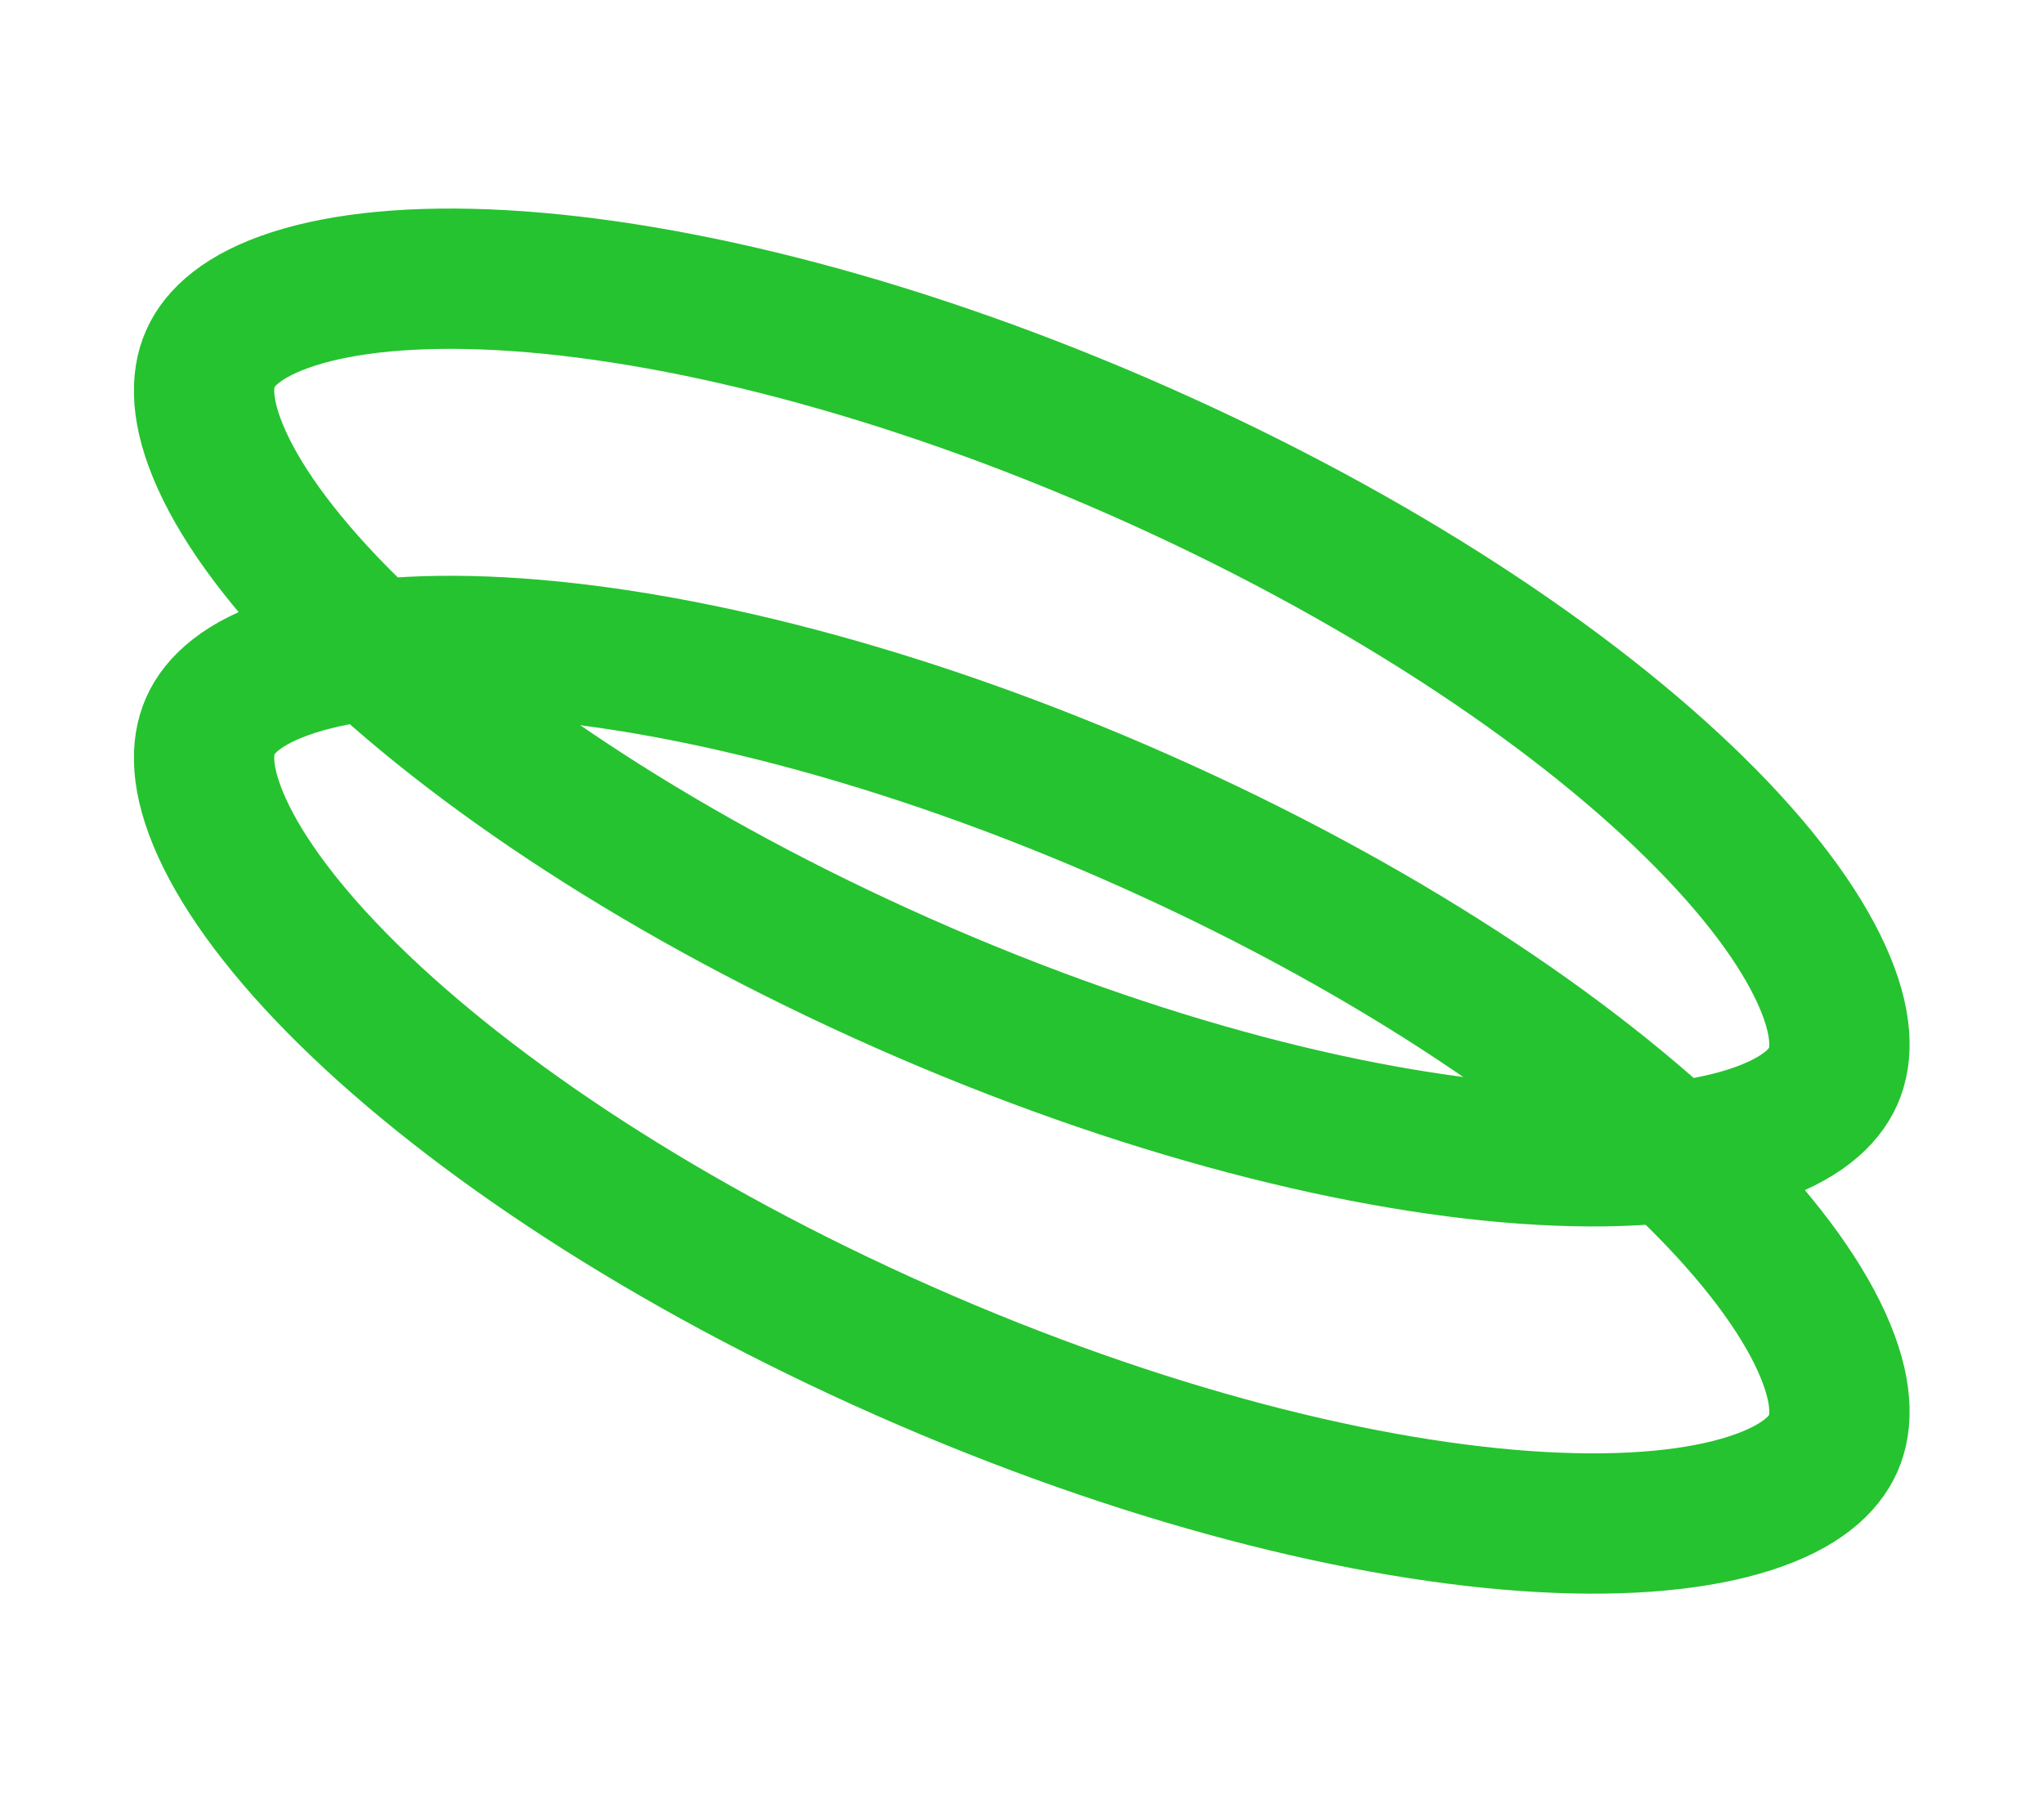
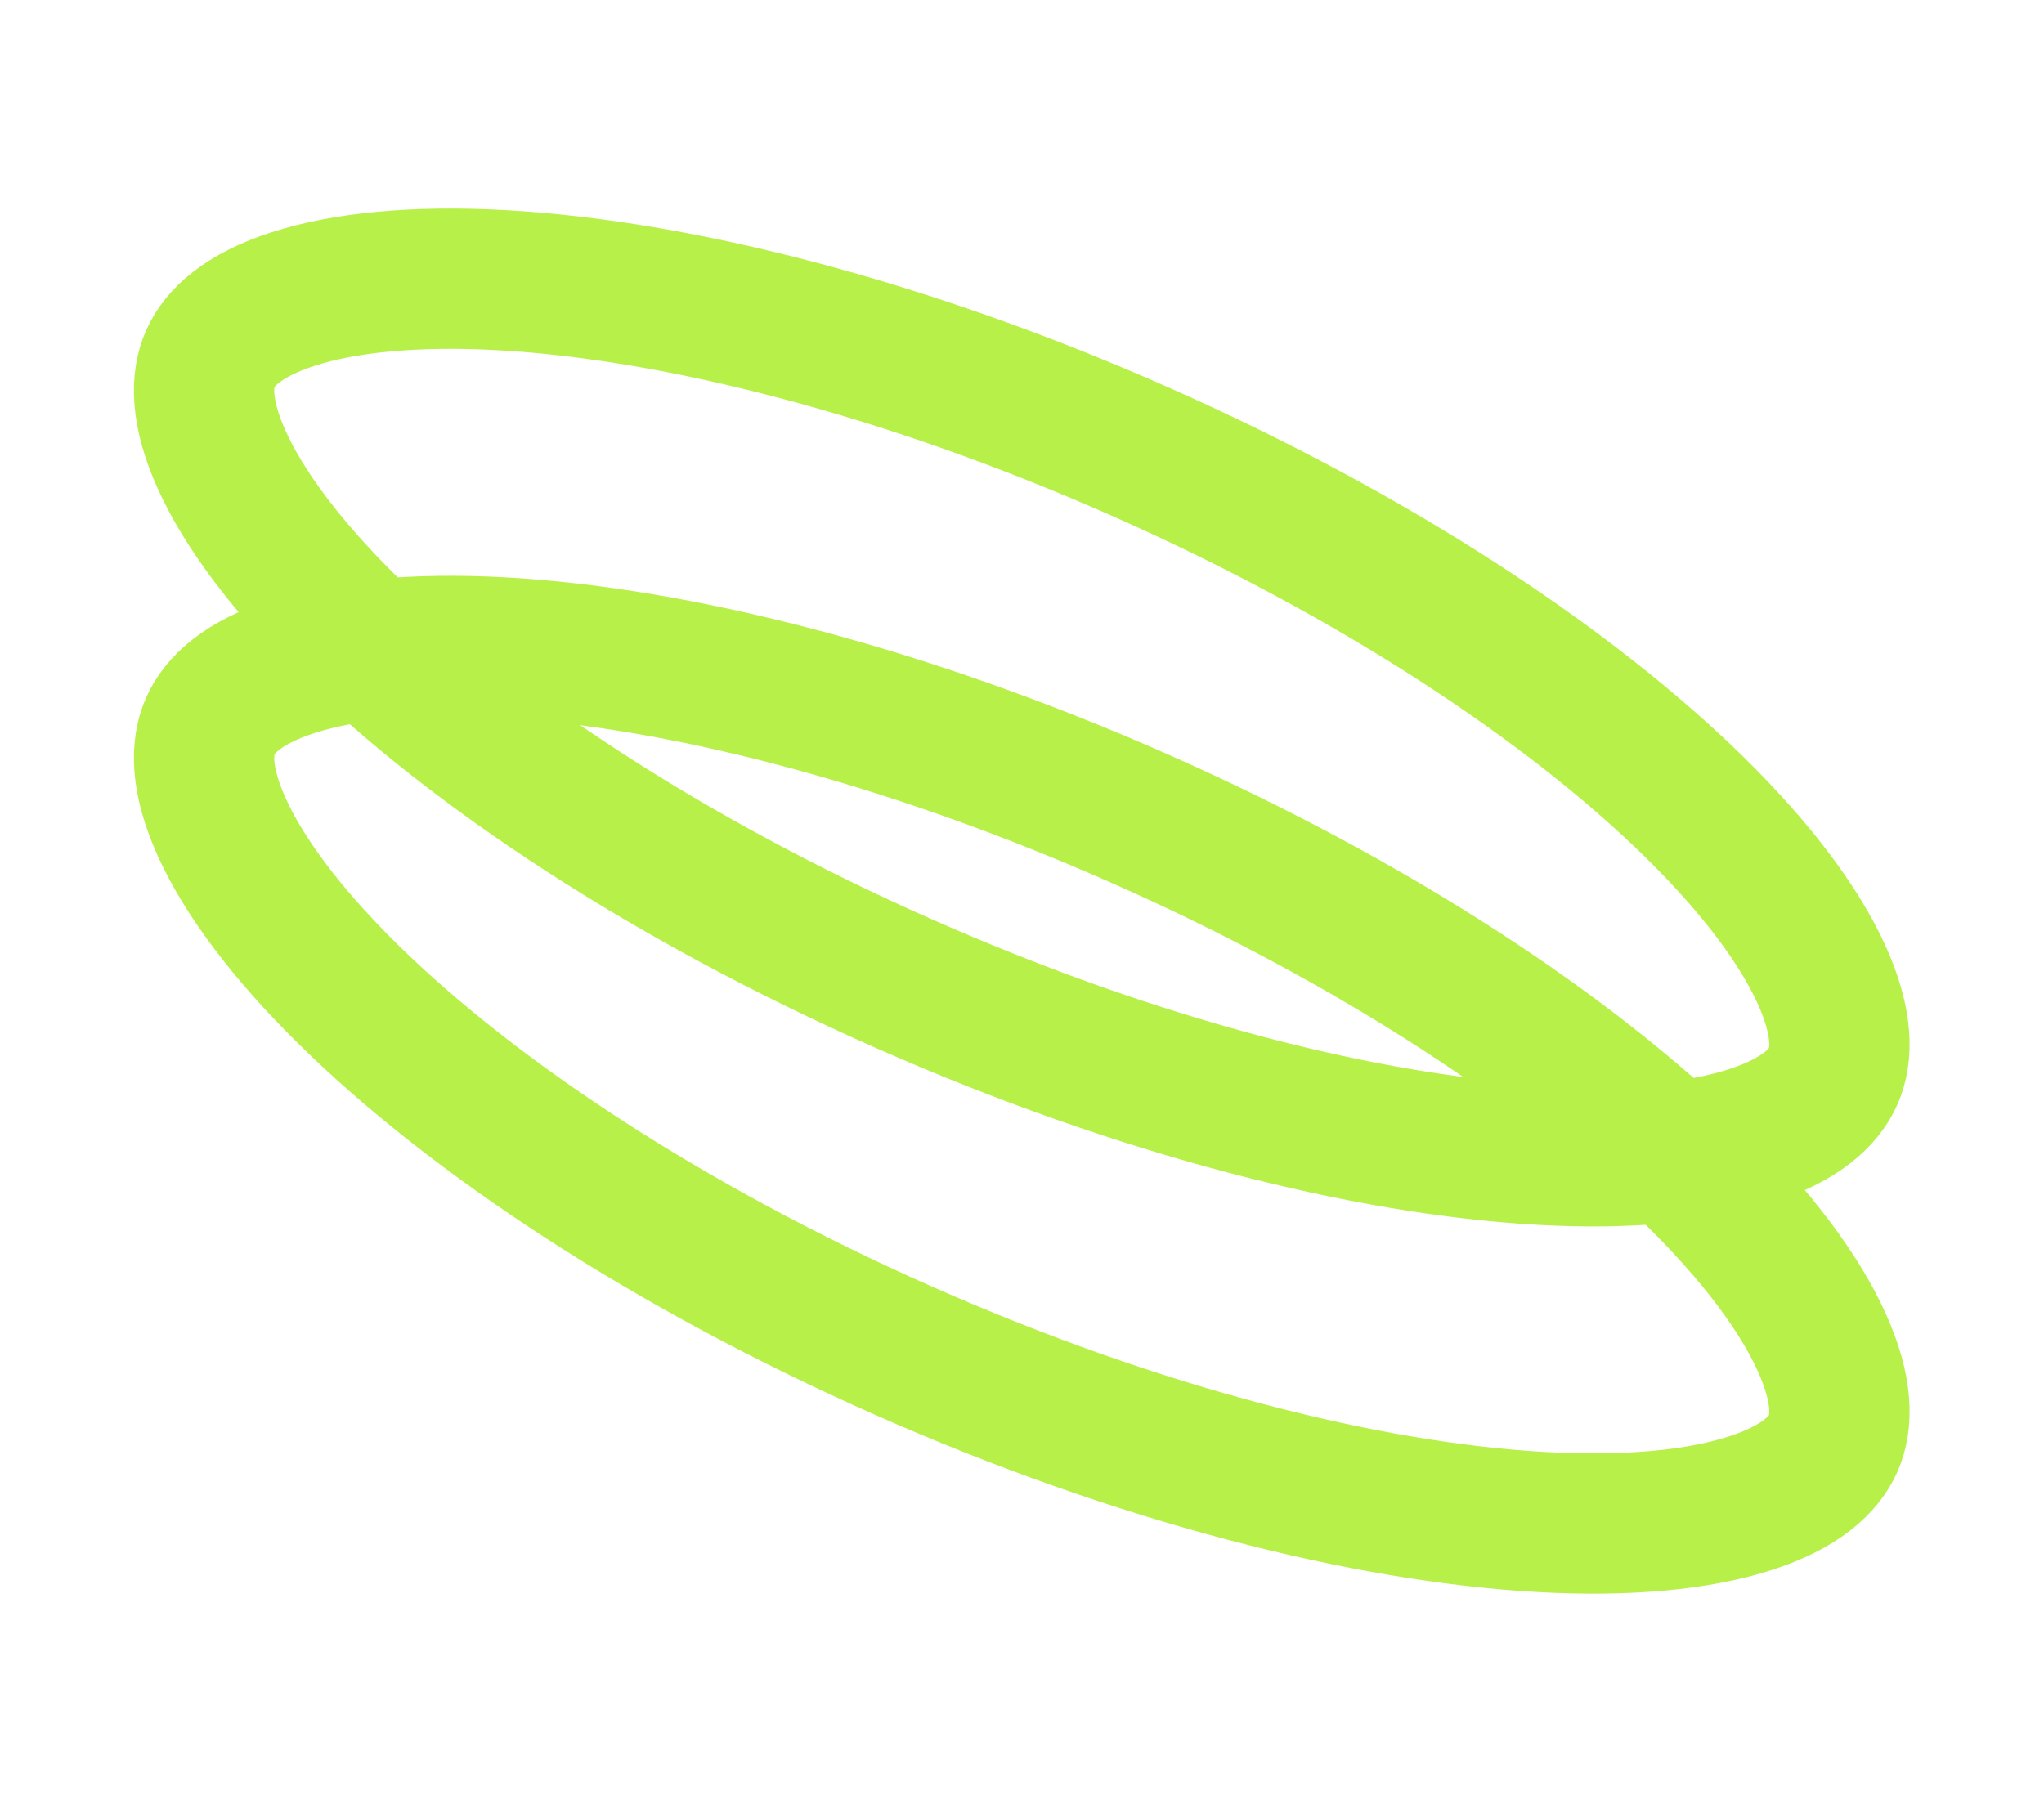
<svg xmlns="http://www.w3.org/2000/svg" width="1097" height="968" viewBox="0 0 1097 968" fill="none">
-   <path d="M611.564 439.409C738.277 495.448 842.857 564.942 909.712 630.714C943.243 663.701 965.8 694.302 977.611 720.336C989.44 746.407 988.814 763.722 983.867 774.906C978.921 786.091 966.532 798.204 939.287 806.994C912.079 815.772 874.264 819.673 827.299 817.061C733.659 811.853 611.884 781.24 485.171 725.201C358.458 669.162 253.877 599.668 187.022 533.896C153.491 500.908 130.935 470.308 119.123 444.273C107.294 418.202 107.92 400.888 112.867 389.703C117.813 378.518 130.202 366.406 157.447 357.615C184.655 348.838 222.47 344.936 269.435 347.548C363.075 352.756 484.851 383.369 611.564 439.409Z" stroke="#25C32F" stroke-width="75.315" />
-   <path d="M611.564 242.273C738.277 298.312 842.857 367.806 909.712 433.578C943.243 466.565 965.8 497.166 977.611 523.2C989.44 549.271 988.814 566.586 983.867 577.771C978.921 588.955 966.532 601.068 939.287 609.858C912.079 618.636 874.264 622.537 827.299 619.925C733.659 614.717 611.884 584.104 485.171 528.065C358.458 472.026 253.877 402.532 187.022 336.76C153.491 303.772 130.935 273.172 119.123 247.137C107.294 221.066 107.92 203.752 112.867 192.567C117.813 181.382 130.202 169.27 157.447 160.479C184.655 151.702 222.47 147.8 269.435 150.412C363.075 155.62 484.851 186.233 611.564 242.273Z" stroke="#25C32F" stroke-width="75.315" />
+   <path d="M611.564 439.409C738.277 495.448 842.857 564.942 909.712 630.714C943.243 663.701 965.8 694.302 977.611 720.336C989.44 746.407 988.814 763.722 983.867 774.906C978.921 786.091 966.532 798.204 939.287 806.994C912.079 815.772 874.264 819.673 827.299 817.061C733.659 811.853 611.884 781.24 485.171 725.201C358.458 669.162 253.877 599.668 187.022 533.896C153.491 500.908 130.935 470.308 119.123 444.273C107.294 418.202 107.92 400.888 112.867 389.703C117.813 378.518 130.202 366.406 157.447 357.615C184.655 348.838 222.47 344.936 269.435 347.548C363.075 352.756 484.851 383.369 611.564 439.409Z" stroke="#B8F04A" stroke-width="75.315" />
+   <path d="M611.564 242.273C738.277 298.312 842.857 367.806 909.712 433.578C943.243 466.565 965.8 497.166 977.611 523.2C989.44 549.271 988.814 566.586 983.867 577.771C978.921 588.955 966.532 601.068 939.287 609.858C912.079 618.636 874.264 622.537 827.299 619.925C733.659 614.717 611.884 584.104 485.171 528.065C358.458 472.026 253.877 402.532 187.022 336.76C153.491 303.772 130.935 273.172 119.123 247.137C107.294 221.066 107.92 203.752 112.867 192.567C117.813 181.382 130.202 169.27 157.447 160.479C184.655 151.702 222.47 147.8 269.435 150.412C363.075 155.62 484.851 186.233 611.564 242.273Z" stroke="#B8F04A" stroke-width="75.315" />
</svg>
